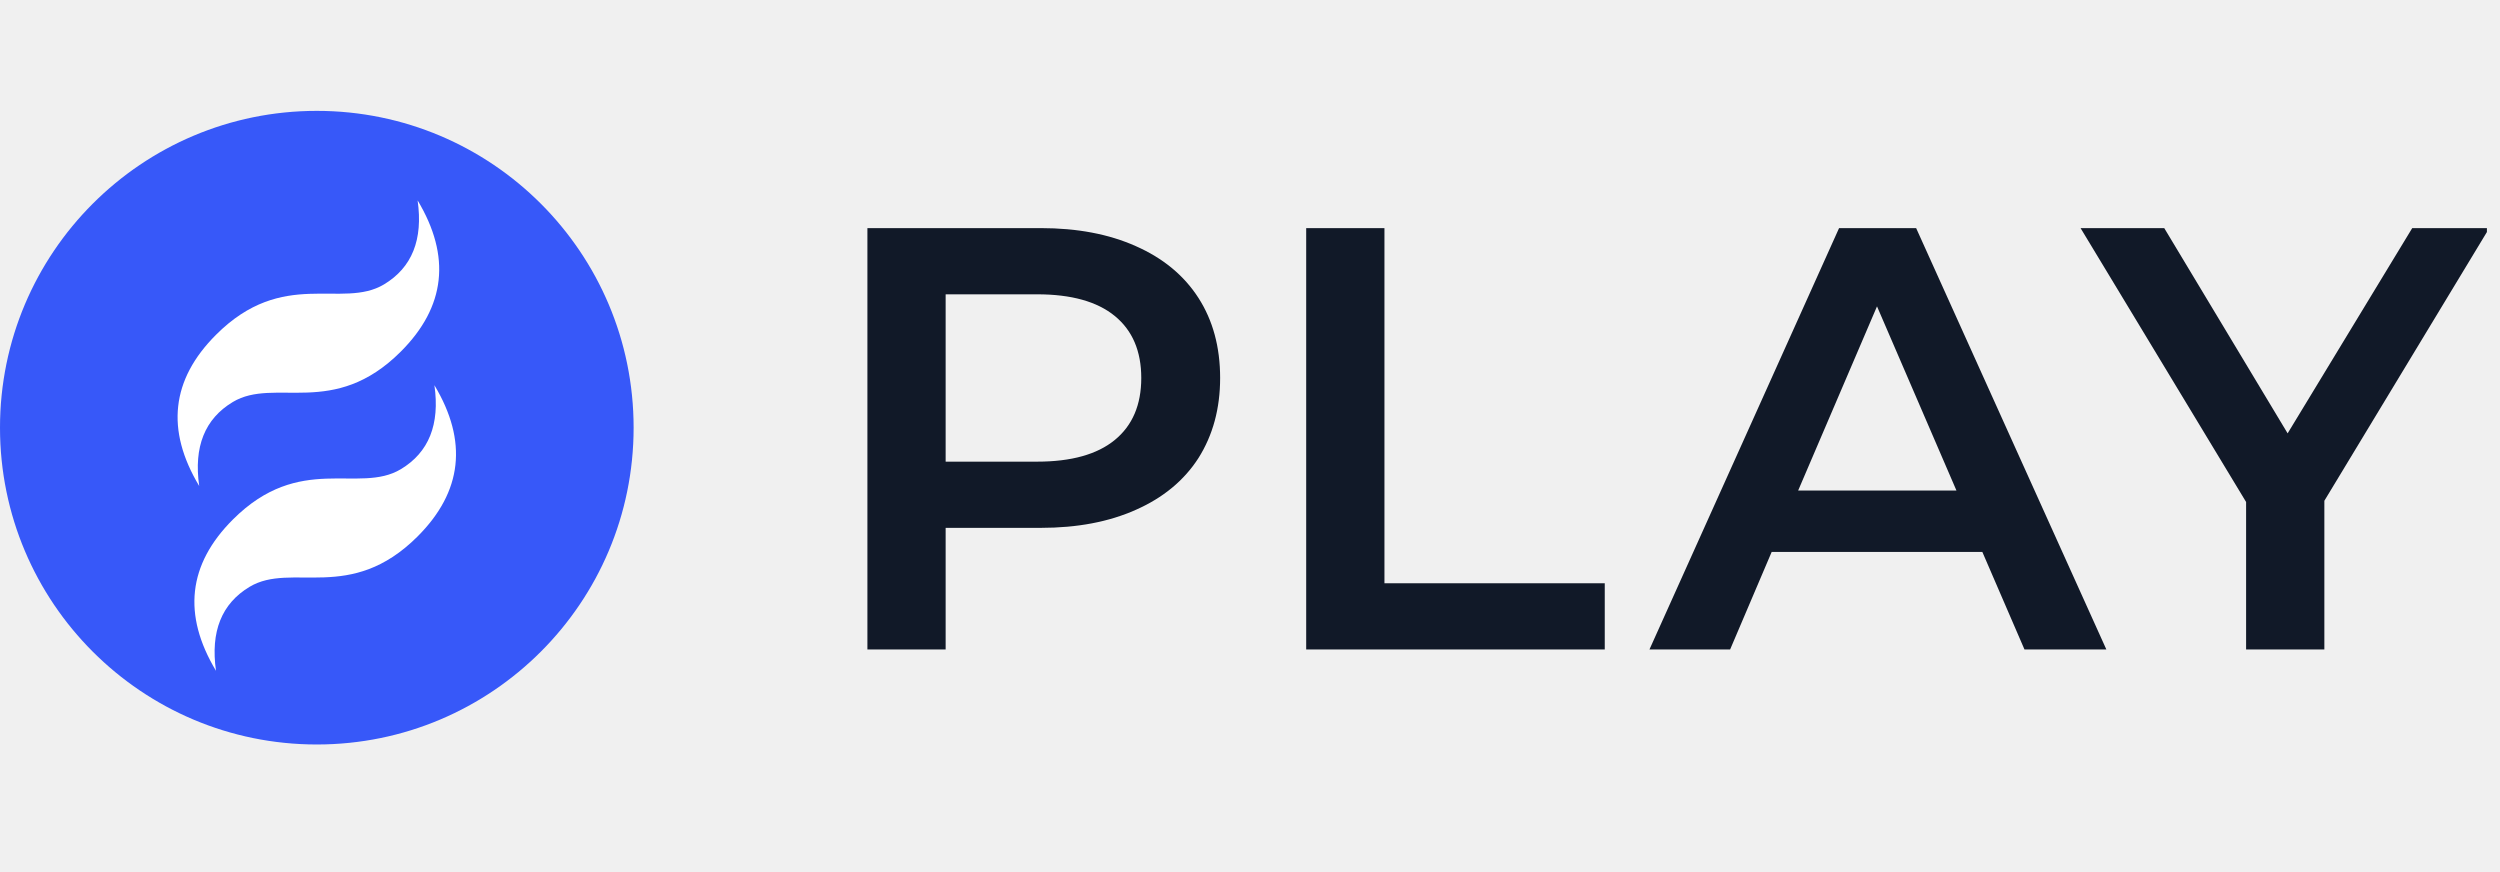
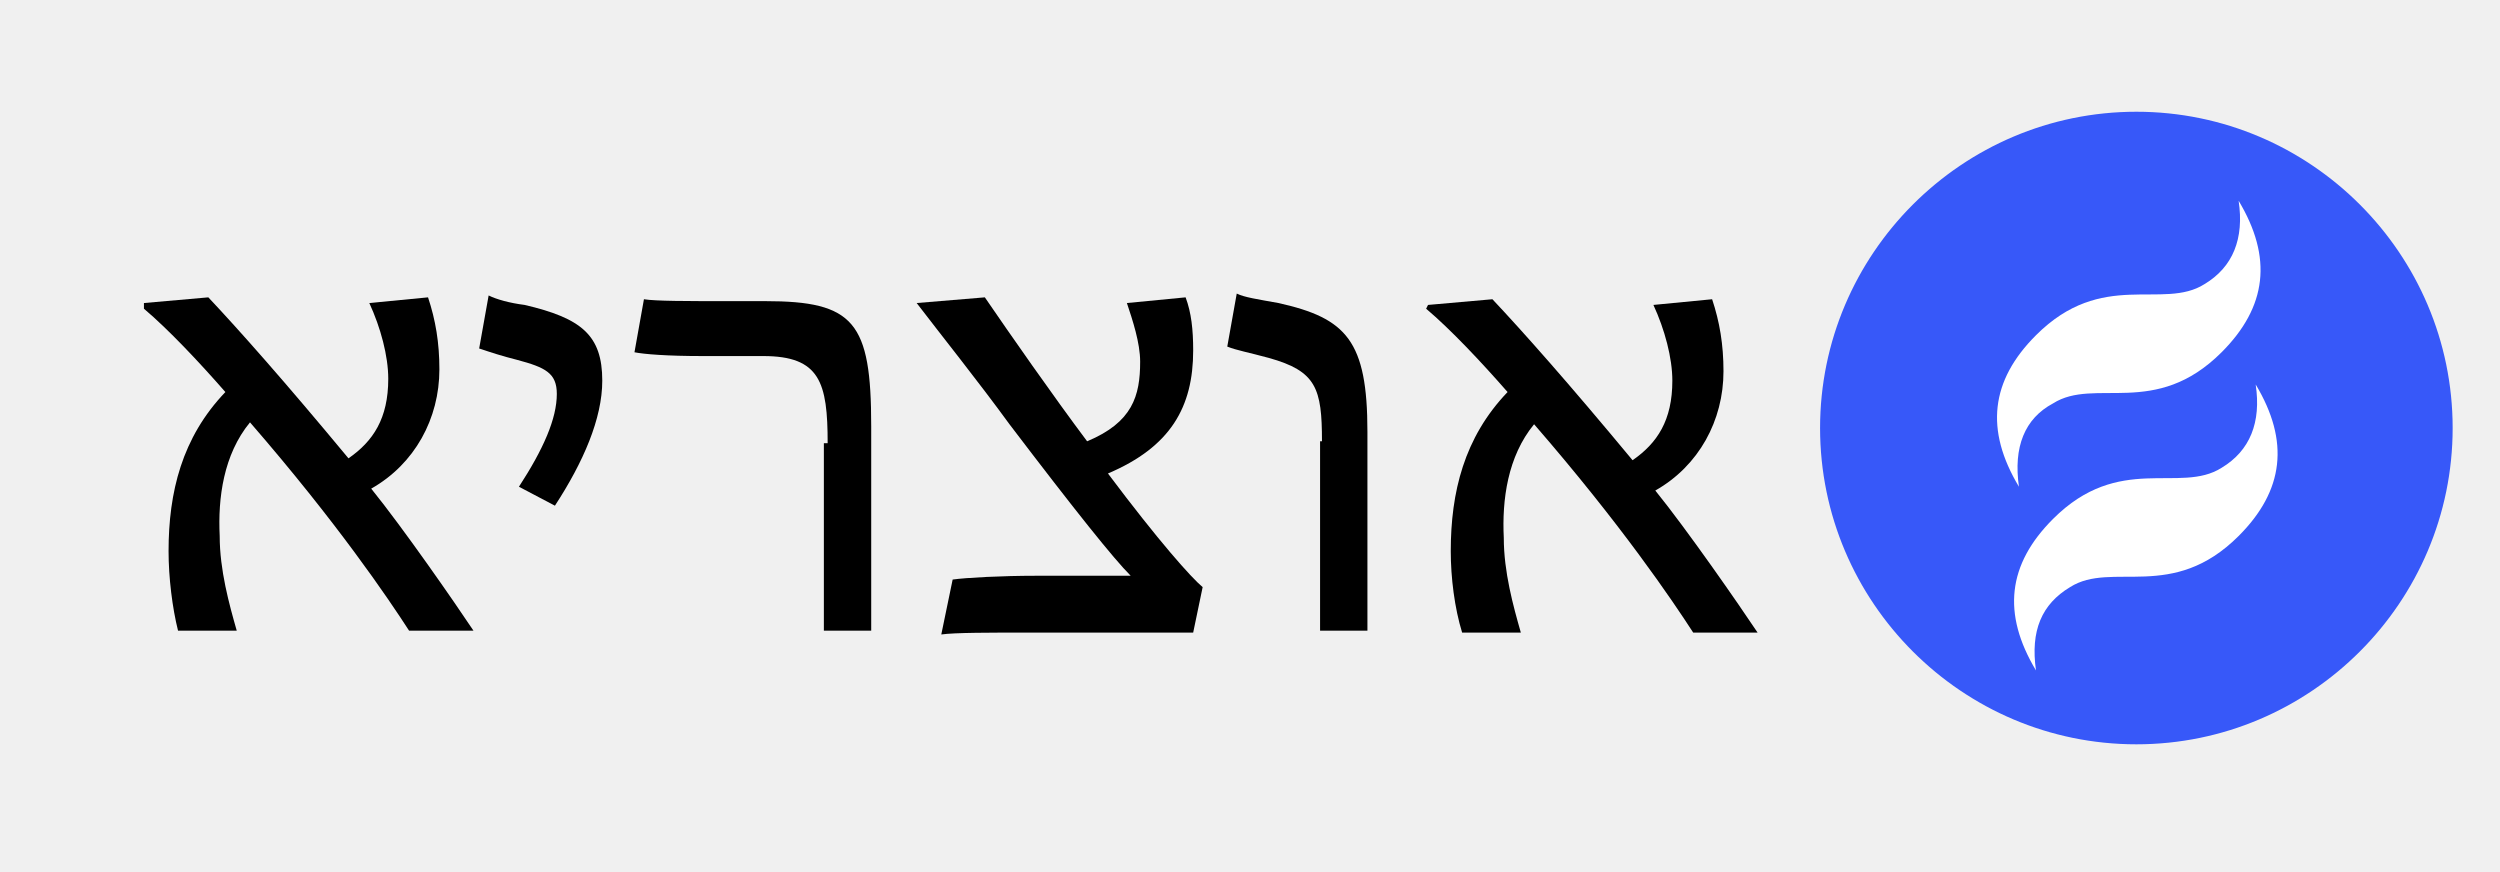
- <svg xmlns="http://www.w3.org/2000/svg" width="132" height="46" viewBox="0 0 132 46" fill="none">
-   <g clip-path="url(#clip0_2151_1148)">
-     <path d="M54.952 12.044C56.88 12.044 58.554 12.362 59.973 12.997C61.414 13.633 62.516 14.544 63.279 15.731C64.041 16.917 64.423 18.326 64.423 19.958C64.423 21.568 64.041 22.977 63.279 24.185C62.516 25.371 61.414 26.282 59.973 26.918C58.554 27.553 56.88 27.871 54.952 27.871H49.93V34.291H45.799V12.044H54.952ZM54.761 24.375C56.562 24.375 57.929 23.994 58.861 23.231C59.793 22.468 60.259 21.377 60.259 19.958C60.259 18.538 59.793 17.447 58.861 16.684C57.929 15.921 56.562 15.54 54.761 15.54H49.93V24.375H54.761ZM68.967 12.044H73.099V30.795H84.731V34.291H68.967V12.044ZM104.668 29.143H93.544L91.351 34.291H87.092L97.103 12.044H101.172L111.215 34.291H106.892L104.668 29.143ZM103.301 25.901L99.106 16.176L94.942 25.901H103.301ZM122.726 26.441V34.291H118.594V26.505L109.854 12.044H114.272L120.787 22.881L127.366 12.044H131.434L122.726 26.441Z" fill="#111928" />
-     <path d="M16.727 39.309C25.965 39.309 33.455 31.82 33.455 22.582C33.455 13.344 25.965 5.854 16.727 5.854C7.489 5.854 0 13.344 0 22.582C0 31.82 7.489 39.309 16.727 39.309Z" fill="#3758F9" />
-     <path fill-rule="evenodd" clip-rule="evenodd" d="M10.518 25.661C8.743 22.704 9.039 20.043 11.405 17.677C14.953 14.129 18.058 16.347 20.276 15.016C21.754 14.129 22.346 12.651 22.05 10.581C23.824 13.537 23.528 16.199 21.163 18.564C17.614 22.113 14.509 19.895 12.292 21.226C10.813 22.113 10.222 23.591 10.518 25.661ZM11.405 35.419C9.63 32.462 9.926 29.801 12.292 27.435C15.84 23.887 18.945 26.105 21.163 24.774C22.641 23.887 23.233 22.409 22.937 20.339C24.711 23.296 24.415 25.957 22.05 28.323C18.501 31.871 15.396 29.653 13.179 30.984C11.7 31.871 11.109 33.349 11.405 35.419Z" fill="white" />
+ <svg xmlns="http://www.w3.org/2000/svg" xmlns:xlink="http://www.w3.org/1999/xlink" version="1.1" id="Layer_1" x="0px" y="0px" viewBox="0 0 132 46" style="enable-background:new 0 0 132 46;" xml:space="preserve">
+   <style type="text/css">
+ 	.st0{clip-path:url(#SVGID_00000038375238754970939930000010970376189224411010_);}
+ 	.st1{fill:#3758F9;}
+ 	.st2{fill-rule:evenodd;clip-rule:evenodd;fill:#FFFFFF;}
+ </style>
+   <g>
+     <defs>
+       <rect id="SVGID_1_" x="96.1" y="0" width="131.3" height="46" />
+     </defs>
+     <clipPath id="SVGID_00000013898972589307161860000011404127034941052058_">
+       <use xlink:href="#SVGID_1_" style="overflow:visible;" />
+     </clipPath>
+     <g style="clip-path:url(#SVGID_00000013898972589307161860000011404127034941052058_);">
+       <path class="st1" d="M112.8,39.3c9.2,0,16.7-7.5,16.7-16.7c0-9.2-7.5-16.7-16.7-16.7c-9.2,0-16.7,7.5-16.7,16.7    C96.1,31.8,103.6,39.3,112.8,39.3z" />
+       <path class="st2" d="M106.6,25.7c-1.8-3-1.5-5.6,0.9-8c3.5-3.5,6.7-1.3,8.9-2.7c1.5-0.9,2.1-2.4,1.8-4.4c1.8,3,1.5,5.6-0.9,8    c-3.5,3.5-6.7,1.3-8.9,2.7C106.9,22.1,106.3,23.6,106.6,25.7z M107.5,35.4c-1.8-3-1.5-5.6,0.9-8c3.5-3.5,6.7-1.3,8.9-2.7    c1.5-0.9,2.1-2.4,1.8-4.4c1.8,3,1.5,5.6-0.9,8c-3.5,3.5-6.7,1.3-8.9,2.7C107.8,31.9,107.2,33.3,107.5,35.4z" />
+     </g>
  </g>
-   <defs>
-     <clipPath id="clip0_2151_1148">
-       <rect width="131.309" height="46" fill="white" />
-     </clipPath>
-   </defs>
+   <g>
+     <path d="M8.9,29.1c0-3.1,0.7-6,3-8.4c-1.4-1.6-3-3.3-4.3-4.4L7.6,16l3.4-0.3c1.6,1.7,4,4.4,7.4,8.5c1.3-0.9,2.1-2.1,2.1-4.2   c0-1.2-0.4-2.7-1-4l3.1-0.3c0.4,1.2,0.6,2.4,0.6,3.8c0,2.6-1.3,5-3.6,6.3c1.7,2.1,4.4,6,5.4,7.5h-3.4c-1.1-1.7-3.8-5.7-8.4-11   c-1.4,1.7-1.7,4-1.6,6c0,1.8,0.5,3.6,0.9,5H9.4C9.1,32.1,8.9,30.5,8.9,29.1z" />
+     <path d="M27.4,25.7c1.3-2,2-3.6,2-4.9c0-1.1-0.6-1.4-2.1-1.8c-0.8-0.2-1.4-0.4-2-0.6l0.5-2.8c0.4,0.2,1.1,0.4,1.9,0.5   c3,0.7,4.1,1.6,4.1,4c0,2-1,4.3-2.5,6.6L27.4,25.7z" />
+     <path d="M43.7,23.4c0-3.2-0.4-4.6-3.4-4.6h-3.2c-1.9,0-3.1-0.1-3.6-0.2l0.5-2.8c0.6,0.1,2.3,0.1,4.4,0.1h2c4.7,0,5.6,1.1,5.6,6.6   v10.8h-2.5V23.4z" />
+     <path d="M50.3,30.6c0.7-0.1,2.6-0.2,4.4-0.2h5c-0.9-0.9-2.9-3.4-6.4-8c-1.6-2.2-3.6-4.7-4.9-6.4l3.6-0.3c1.3,1.9,3.6,5.2,5.4,7.6   c2.4-1,2.8-2.4,2.8-4.2c0-1-0.4-2.2-0.7-3.1l3.1-0.3c0.3,0.8,0.4,1.7,0.4,2.8c0,3-1.2,5.1-4.5,6.5c2.7,3.6,4.4,5.5,5,6l-0.5,2.4   h-8.6c-2.1,0-4,0-4.7,0.1L50.3,30.6z" />
+     <path d="M69.8,23.3c0-2.8-0.3-3.7-2.8-4.4c-1.1-0.3-1.7-0.4-2.2-0.6l0.5-2.8c0.4,0.2,1.1,0.3,2.2,0.5c3.6,0.8,4.7,2,4.7,6.8v10.5   h-2.5V23.3z" />
+     <path d="M76.6,29.1c0-3.1,0.7-6,3-8.4c-1.4-1.6-3-3.3-4.3-4.4l0.1-0.2l3.4-0.3c1.6,1.7,4,4.4,7.4,8.5c1.3-0.9,2.1-2.1,2.1-4.2   c0-1.2-0.4-2.7-1-4l3.1-0.3c0.4,1.2,0.6,2.4,0.6,3.8c0,2.6-1.3,5-3.6,6.3c1.7,2.1,4.4,6,5.4,7.5h-3.4c-1.1-1.7-3.8-5.7-8.4-11   c-1.4,1.7-1.7,4-1.6,6c0,1.8,0.5,3.6,0.9,5h-3.1C76.8,32.1,76.6,30.5,76.6,29.1z" />
+   </g>
</svg>
